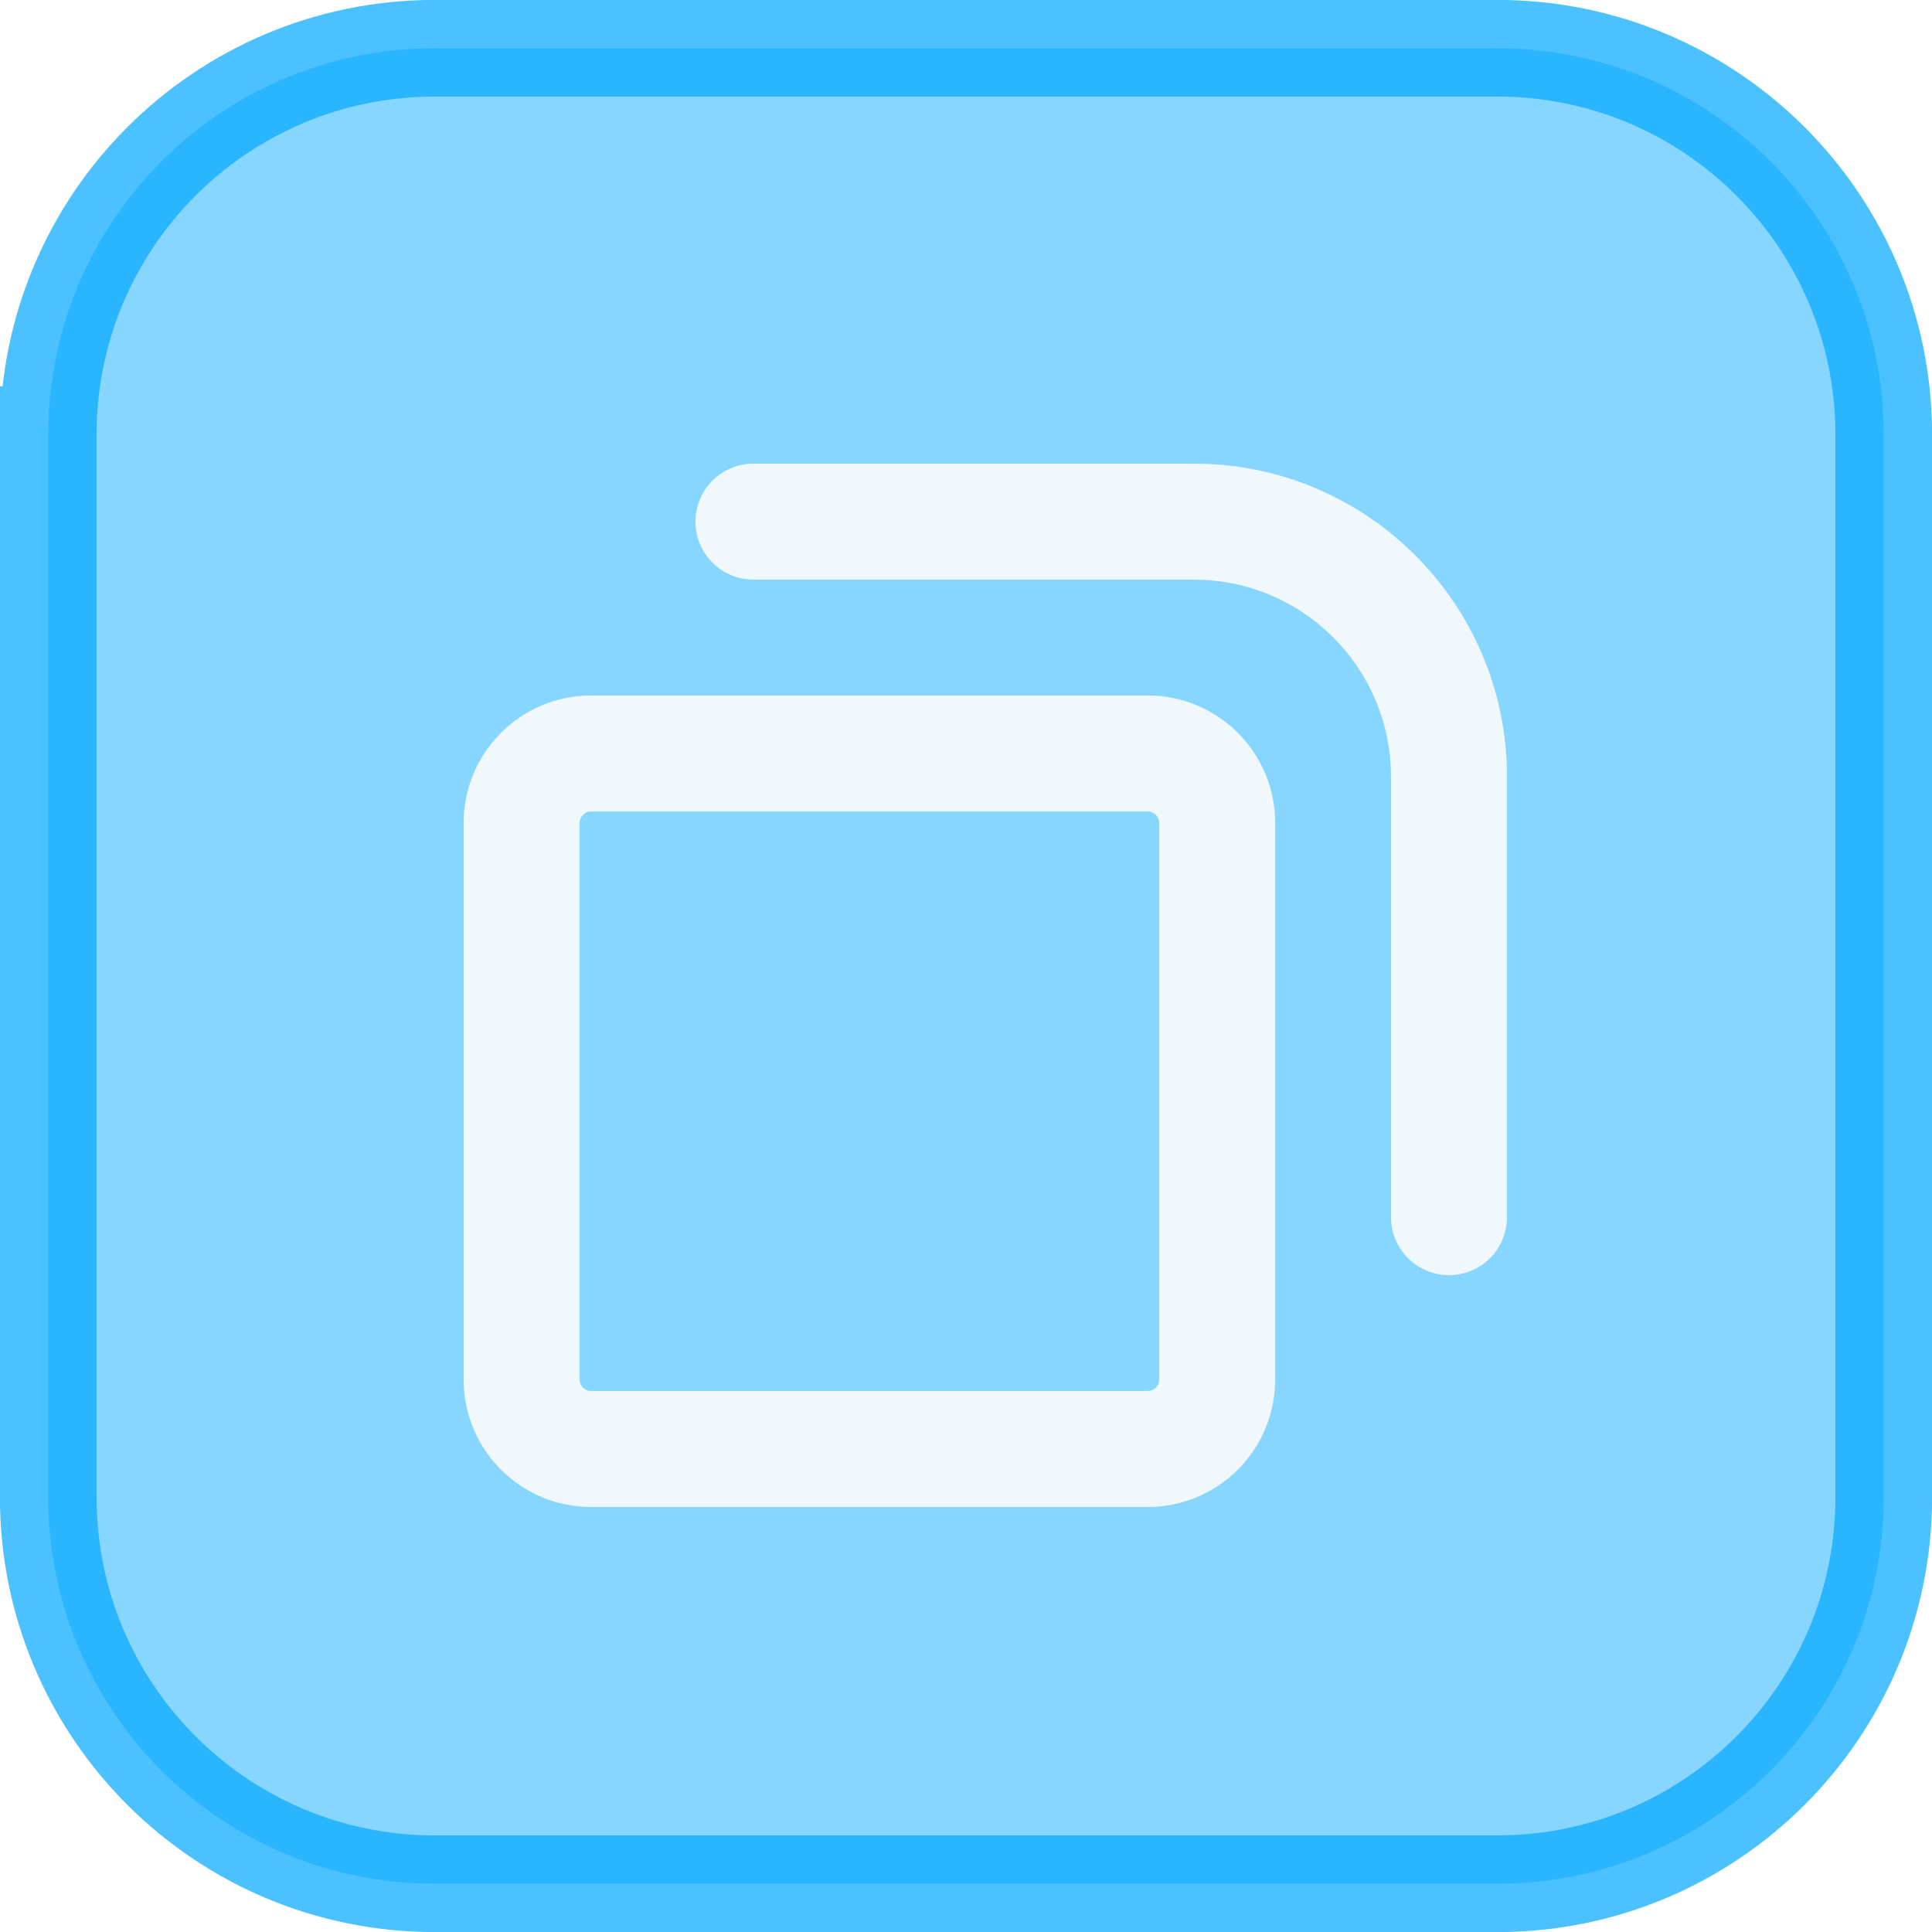
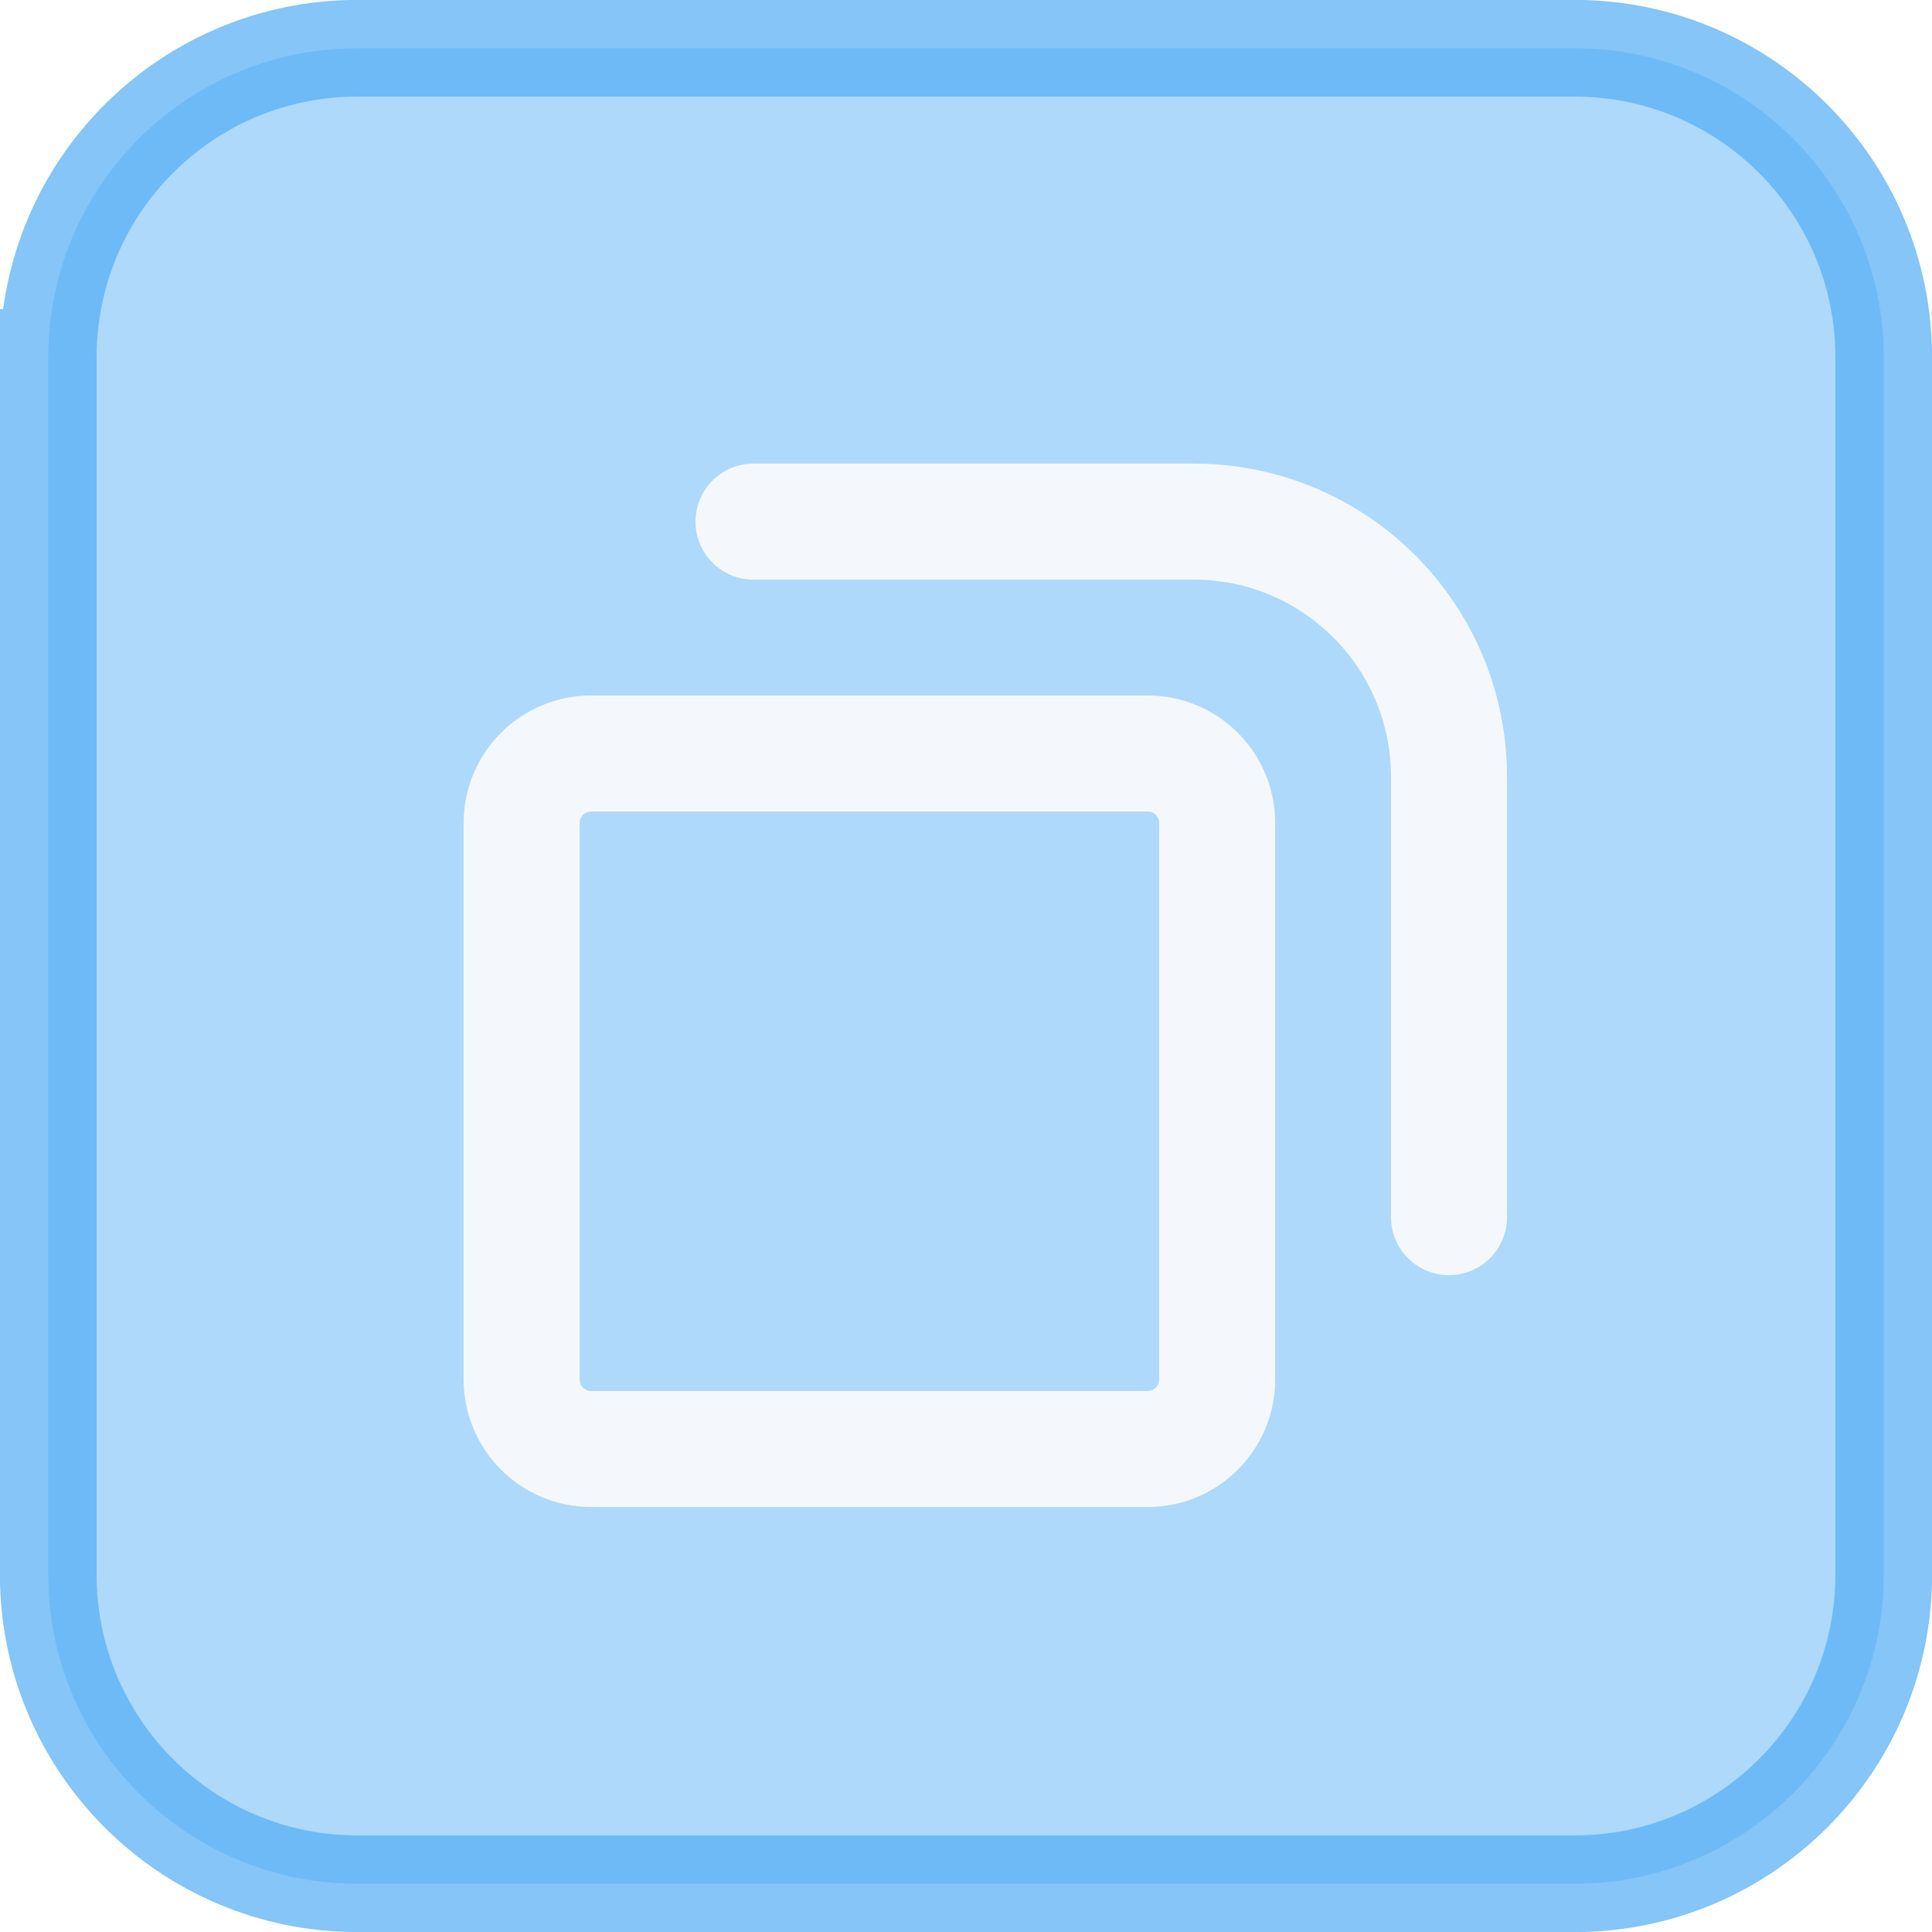
<svg xmlns="http://www.w3.org/2000/svg" viewBox="0 0 50 50" version="1.2" baseProfile="tiny">
  <defs>
</defs>
  <g fill="none" stroke="black" stroke-width="1" fill-rule="evenodd" stroke-linecap="square" stroke-linejoin="bevel">
    <g fill="none" stroke="#000000" stroke-opacity="1" stroke-width="1" stroke-linecap="square" stroke-linejoin="bevel" transform="matrix(1,0,0,1,0,0)" font-family="Noto Sans" font-size="10" font-weight="400" font-style="normal">
</g>
-     <g fill="#06a9ff" fill-opacity="0.48" stroke="#06a9ff" stroke-opacity="0.72" stroke-width="2.502" stroke-linecap="square" stroke-linejoin="bevel" transform="matrix(1,0,0,1,2.5,2.5)" font-family="Noto Sans" font-size="10" font-weight="400" font-style="normal">
-       <path vector-effect="none" fill-rule="evenodd" d="M-1.251,8.749 C-1.251,3.226 3.226,-1.251 8.749,-1.251 L36.251,-1.251 C41.774,-1.251 46.251,3.226 46.251,8.749 L46.251,36.251 C46.251,41.774 41.774,46.251 36.251,46.251 L8.749,46.251 C3.226,46.251 -1.251,41.774 -1.251,36.251 L-1.251,8.749" />
+     <g fill="#57aff4" fill-opacity="0.48" stroke="#57aff4" stroke-opacity="0.72" stroke-width="2.502" stroke-linecap="square" stroke-linejoin="bevel" transform="matrix(1,0,0,1,2.5,2.5)" font-family="Noto Sans" font-size="10" font-weight="400" font-style="normal">
+       <path vector-effect="none" fill-rule="evenodd" d="M-1.251,6.749 C-1.251,2.33 2.33,-1.251 6.749,-1.251 L38.251,-1.251 C42.669,-1.251 46.251,2.33 46.251,6.749 L46.251,38.251 C46.251,42.669 42.669,46.251 38.251,46.251 L6.749,46.251 C2.33,46.251 -1.251,42.669 -1.251,38.251 L-1.251,6.749" />
    </g>
    <g fill="none" stroke="#000000" stroke-opacity="1" stroke-width="1" stroke-linecap="square" stroke-linejoin="bevel" transform="matrix(1,0,0,1,0,0)" font-family="Noto Sans" font-size="10" font-weight="400" font-style="normal">
</g>
    <g fill="none" stroke="#fcfcfc" stroke-opacity="1" stroke-width="1.001" stroke-linecap="square" stroke-linejoin="bevel" transform="matrix(2.5,0,0,2.5,2.5,2.5)" font-family="Noto Sans" font-size="10" font-weight="400" font-style="normal">
</g>
    <g fill="none" stroke="#fcfcfc" stroke-opacity="1" stroke-width="1.001" stroke-linecap="round" stroke-linejoin="miter" stroke-miterlimit="2" transform="matrix(2.5,0,0,2.5,2.5,2.5)" font-family="Noto Sans" font-size="10" font-weight="400" font-style="normal">
</g>
    <g fill="none" stroke="#fcfcfc" stroke-opacity="1" stroke-width="1.001" stroke-linecap="round" stroke-linejoin="miter" stroke-miterlimit="2" transform="matrix(2.5,0,0,2.5,2.5,2.5)" font-family="Noto Sans" font-size="10" font-weight="400" font-style="normal">
</g>
    <g fill="none" stroke="#fcfcfc" stroke-opacity="1" stroke-width="1.001" stroke-linecap="round" stroke-linejoin="miter" stroke-miterlimit="2" transform="matrix(2.5,0,0,2.5,2.5,2.5)" font-family="Noto Sans" font-size="10" font-weight="400" font-style="normal">
</g>
    <g fill="none" stroke="#fcfcfc" stroke-opacity="1" stroke-width="1.001" stroke-linecap="round" stroke-linejoin="miter" stroke-miterlimit="2" transform="matrix(2.5,0,0,2.5,13.5,19.5)" font-family="Noto Sans" font-size="10" font-weight="400" font-style="normal">
</g>
    <g fill="none" stroke="#fcfcfc" stroke-opacity="1" stroke-width="1.001" stroke-linecap="round" stroke-linejoin="miter" stroke-miterlimit="2" transform="matrix(2.5,0,0,2.5,13.5,19.5)" font-family="Noto Sans" font-size="10" font-weight="400" font-style="normal">
</g>
    <g fill="none" stroke="#fcfcfc" stroke-opacity="1" stroke-width="1.001" stroke-linecap="round" stroke-linejoin="miter" stroke-miterlimit="2" transform="matrix(2.5,0,0,2.5,13.5,19.5)" font-family="Noto Sans" font-size="10" font-weight="400" font-style="normal">
</g>
    <g fill="none" stroke="#fcfcfc" stroke-opacity="0.9" stroke-width="1.201" stroke-linecap="round" stroke-linejoin="bevel" transform="matrix(2.5,0,0,2.5,13.5,19.5)" font-family="Noto Sans" font-size="10" font-weight="400" font-style="normal">
      <path vector-effect="none" fill-rule="evenodd" d="M0,0.72 C0,0.322 0.322,0 0.72,0 L6.48,0 C6.878,0 7.2,0.322 7.2,0.72 L7.2,6.48 C7.2,6.878 6.878,7.2 6.48,7.2 L0.72,7.2 C0.322,7.2 0,6.878 0,6.48 L0,0.72" />
    </g>
    <g fill="none" stroke="#fcfcfc" stroke-opacity="1" stroke-width="1.001" stroke-linecap="round" stroke-linejoin="miter" stroke-miterlimit="2" transform="matrix(2.5,0,0,2.5,13.5,19.5)" font-family="Noto Sans" font-size="10" font-weight="400" font-style="normal">
</g>
    <g fill="none" stroke="#fcfcfc" stroke-opacity="1" stroke-width="1.001" stroke-linecap="round" stroke-linejoin="miter" stroke-miterlimit="2" transform="matrix(2.5,0,0,2.5,13.5,19.5)" font-family="Noto Sans" font-size="10" font-weight="400" font-style="normal">
</g>
    <g fill="none" stroke="none" transform="matrix(2.5,0,0,2.5,13.5,19.5)" font-family="Noto Sans" font-size="10" font-weight="400" font-style="normal">
      <path vector-effect="none" fill-rule="evenodd" d="M0.4,-0.601 L0.4,-0.4 L7.6,-0.4 L7.6,6.8 L7.801,6.8" />
    </g>
    <g fill="none" stroke="#fcfcfc" stroke-opacity="1" stroke-width="1.001" stroke-linecap="round" stroke-linejoin="miter" stroke-miterlimit="2" transform="matrix(2.5,0,0,2.5,13.5,19.5)" font-family="Noto Sans" font-size="10" font-weight="400" font-style="normal">
</g>
    <g fill="none" stroke="#fcfcfc" stroke-opacity="1" stroke-width="1.001" stroke-linecap="round" stroke-linejoin="miter" stroke-miterlimit="2" transform="matrix(2.5,0,0,2.5,13.5,19.5)" font-family="Noto Sans" font-size="10" font-weight="400" font-style="normal">
</g>
    <g fill="none" stroke="none" transform="matrix(2.5,0,0,2.5,13.5,19.5)" font-family="Noto Sans" font-size="10" font-weight="400" font-style="normal">
      <path vector-effect="none" fill-rule="evenodd" d="M0.8,-0.601 L0.8,-0.8 L8,-0.8 L8,6.4 L7.801,6.4" />
    </g>
    <g fill="none" stroke="#fcfcfc" stroke-opacity="1" stroke-width="1.001" stroke-linecap="round" stroke-linejoin="miter" stroke-miterlimit="2" transform="matrix(2.5,0,0,2.5,13.5,19.5)" font-family="Noto Sans" font-size="10" font-weight="400" font-style="normal">
</g>
    <g fill="none" stroke="#fcfcfc" stroke-opacity="1" stroke-width="1.001" stroke-linecap="round" stroke-linejoin="miter" stroke-miterlimit="2" transform="matrix(2.5,0,0,2.5,13.5,19.5)" font-family="Noto Sans" font-size="10" font-weight="400" font-style="normal">
</g>
    <g fill="none" stroke="none" transform="matrix(2.5,0,0,2.5,13.5,19.5)" font-family="Noto Sans" font-size="10" font-weight="400" font-style="normal">
      <path vector-effect="none" fill-rule="evenodd" d="M1.2,-0.601 L1.2,-1.2 L8.4,-1.2 L8.4,6 L7.801,6" />
    </g>
    <g fill="none" stroke="#fcfcfc" stroke-opacity="1" stroke-width="1.001" stroke-linecap="round" stroke-linejoin="miter" stroke-miterlimit="2" transform="matrix(2.5,0,0,2.5,13.5,19.5)" font-family="Noto Sans" font-size="10" font-weight="400" font-style="normal">
</g>
    <g fill="none" stroke="#fcfcfc" stroke-opacity="1" stroke-width="1.001" stroke-linecap="round" stroke-linejoin="miter" stroke-miterlimit="2" transform="matrix(2.5,0,0,2.5,13.5,19.5)" font-family="Noto Sans" font-size="10" font-weight="400" font-style="normal">
</g>
    <g fill="none" stroke="none" transform="matrix(2.5,0,0,2.5,13.5,19.5)" font-family="Noto Sans" font-size="10" font-weight="400" font-style="normal">
      <path vector-effect="none" fill-rule="evenodd" d="M1.6,-0.601 L1.6,-1.6 L8.8,-1.6 L8.8,5.6 L7.801,5.6" />
    </g>
    <g fill="none" stroke="#fcfcfc" stroke-opacity="1" stroke-width="1.001" stroke-linecap="round" stroke-linejoin="miter" stroke-miterlimit="2" transform="matrix(2.5,0,0,2.5,13.5,19.5)" font-family="Noto Sans" font-size="10" font-weight="400" font-style="normal">
</g>
    <g fill="none" stroke="#fcfcfc" stroke-opacity="1" stroke-width="1.001" stroke-linecap="round" stroke-linejoin="miter" stroke-miterlimit="2" transform="matrix(2.5,0,0,2.5,13.5,19.5)" font-family="Noto Sans" font-size="10" font-weight="400" font-style="normal">
</g>
    <g fill="none" stroke="none" transform="matrix(2.5,0,0,2.5,13.5,19.5)" font-family="Noto Sans" font-size="10" font-weight="400" font-style="normal">
      <path vector-effect="none" fill-rule="evenodd" d="M2,-0.601 L2,-2 L9.2,-2 L9.2,5.2 L7.801,5.2" />
    </g>
    <g fill="none" stroke="#fcfcfc" stroke-opacity="1" stroke-width="1.001" stroke-linecap="round" stroke-linejoin="miter" stroke-miterlimit="2" transform="matrix(2.5,0,0,2.5,13.5,19.5)" font-family="Noto Sans" font-size="10" font-weight="400" font-style="normal">
</g>
    <g fill="none" stroke="#fcfcfc" stroke-opacity="1" stroke-width="1.001" stroke-linecap="round" stroke-linejoin="miter" stroke-miterlimit="2" transform="matrix(2.5,0,0,2.5,13.5,19.5)" font-family="Noto Sans" font-size="10" font-weight="400" font-style="normal">
</g>
    <g fill="none" stroke="#fcfcfc" stroke-opacity="0.9" stroke-width="1.201" stroke-linecap="round" stroke-linejoin="bevel" transform="matrix(2.5,0,0,2.5,13.5,19.5)" font-family="Noto Sans" font-size="10" font-weight="400" font-style="normal">
      <path vector-effect="none" fill-rule="evenodd" d="M2.4,-2.4 L6.959,-2.4 M6.959,-2.4 C8.417,-2.4 9.6,-1.217 9.6,0.241 L9.6,4.8" />
    </g>
    <g fill="none" stroke="#fcfcfc" stroke-opacity="1" stroke-width="1.001" stroke-linecap="round" stroke-linejoin="miter" stroke-miterlimit="2" transform="matrix(2.5,0,0,2.5,13.5,19.5)" font-family="Noto Sans" font-size="10" font-weight="400" font-style="normal">
</g>
    <g fill="none" stroke="#fcfcfc" stroke-opacity="1" stroke-width="1.001" stroke-linecap="round" stroke-linejoin="miter" stroke-miterlimit="2" transform="matrix(2.5,0,0,2.5,2.5,2.5)" font-family="Noto Sans" font-size="10" font-weight="400" font-style="normal">
</g>
    <g fill="none" stroke="#fcfcfc" stroke-opacity="1" stroke-width="1.001" stroke-linecap="square" stroke-linejoin="bevel" transform="matrix(2.5,0,0,2.5,2.5,2.5)" font-family="Noto Sans" font-size="10" font-weight="400" font-style="normal">
</g>
    <g fill="none" stroke="#000000" stroke-opacity="1" stroke-width="1" stroke-linecap="square" stroke-linejoin="bevel" transform="matrix(1,0,0,1,0,0)" font-family="Noto Sans" font-size="10" font-weight="400" font-style="normal">
</g>
  </g>
</svg>
